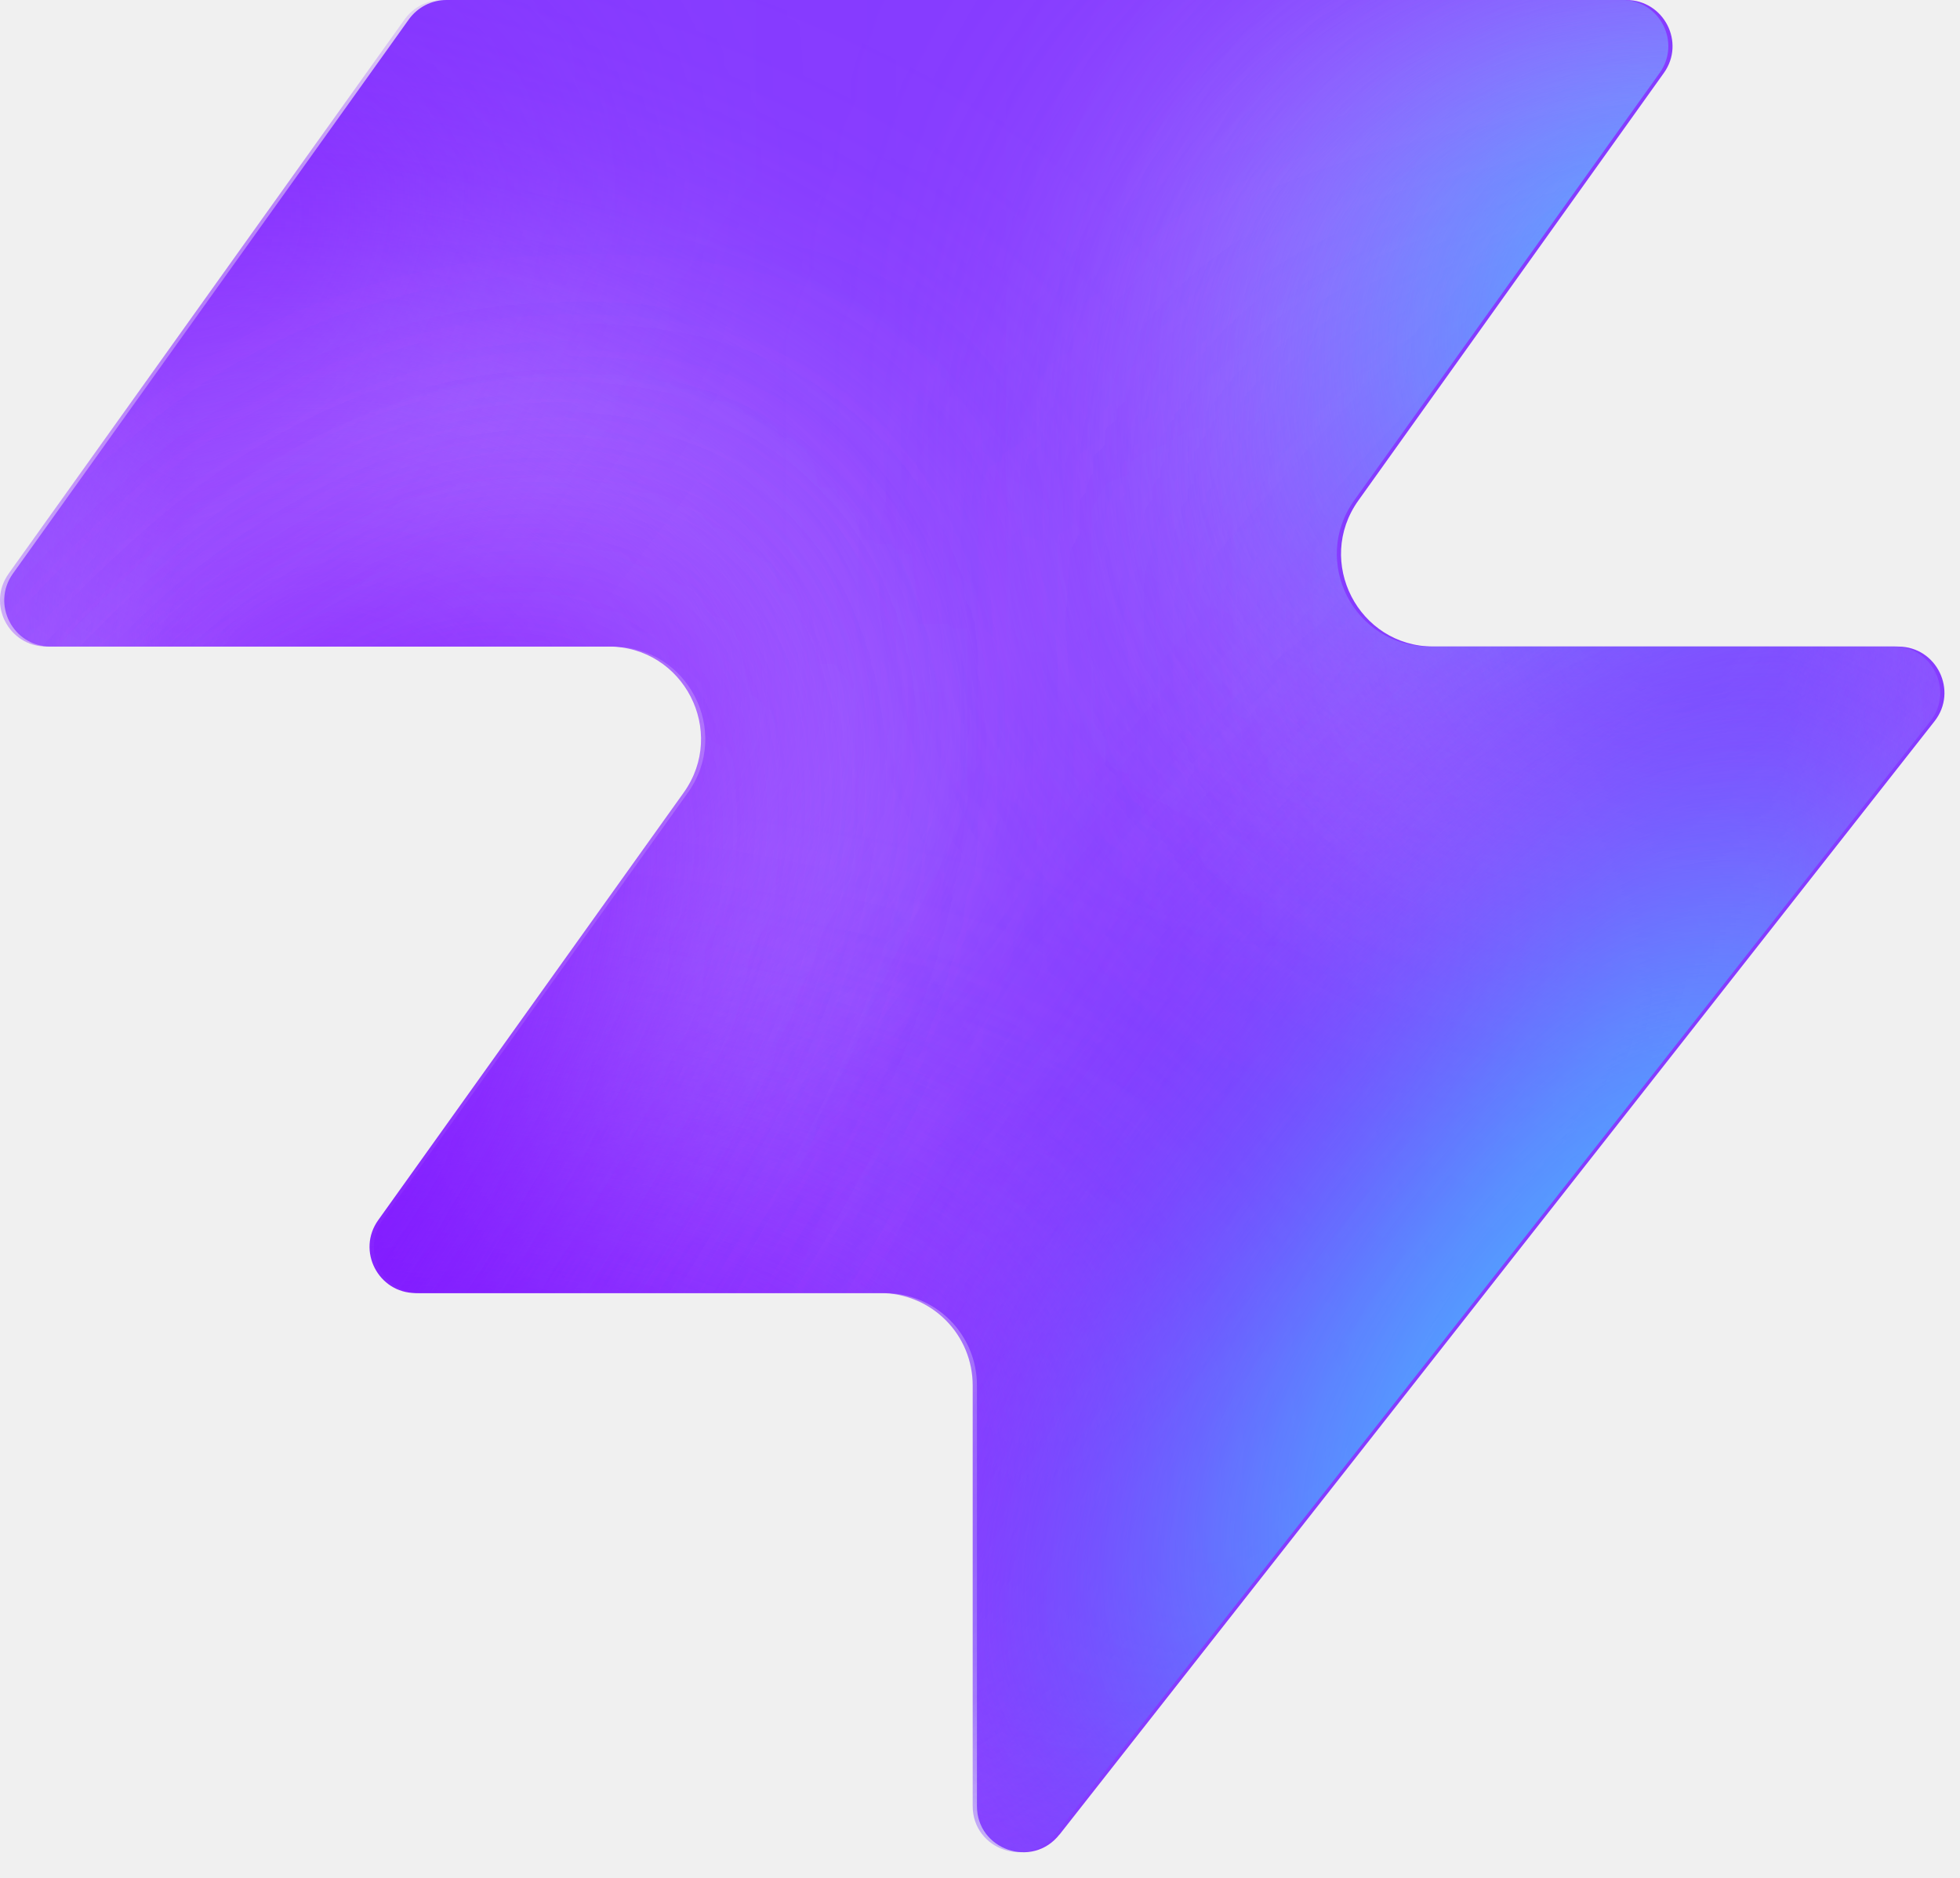
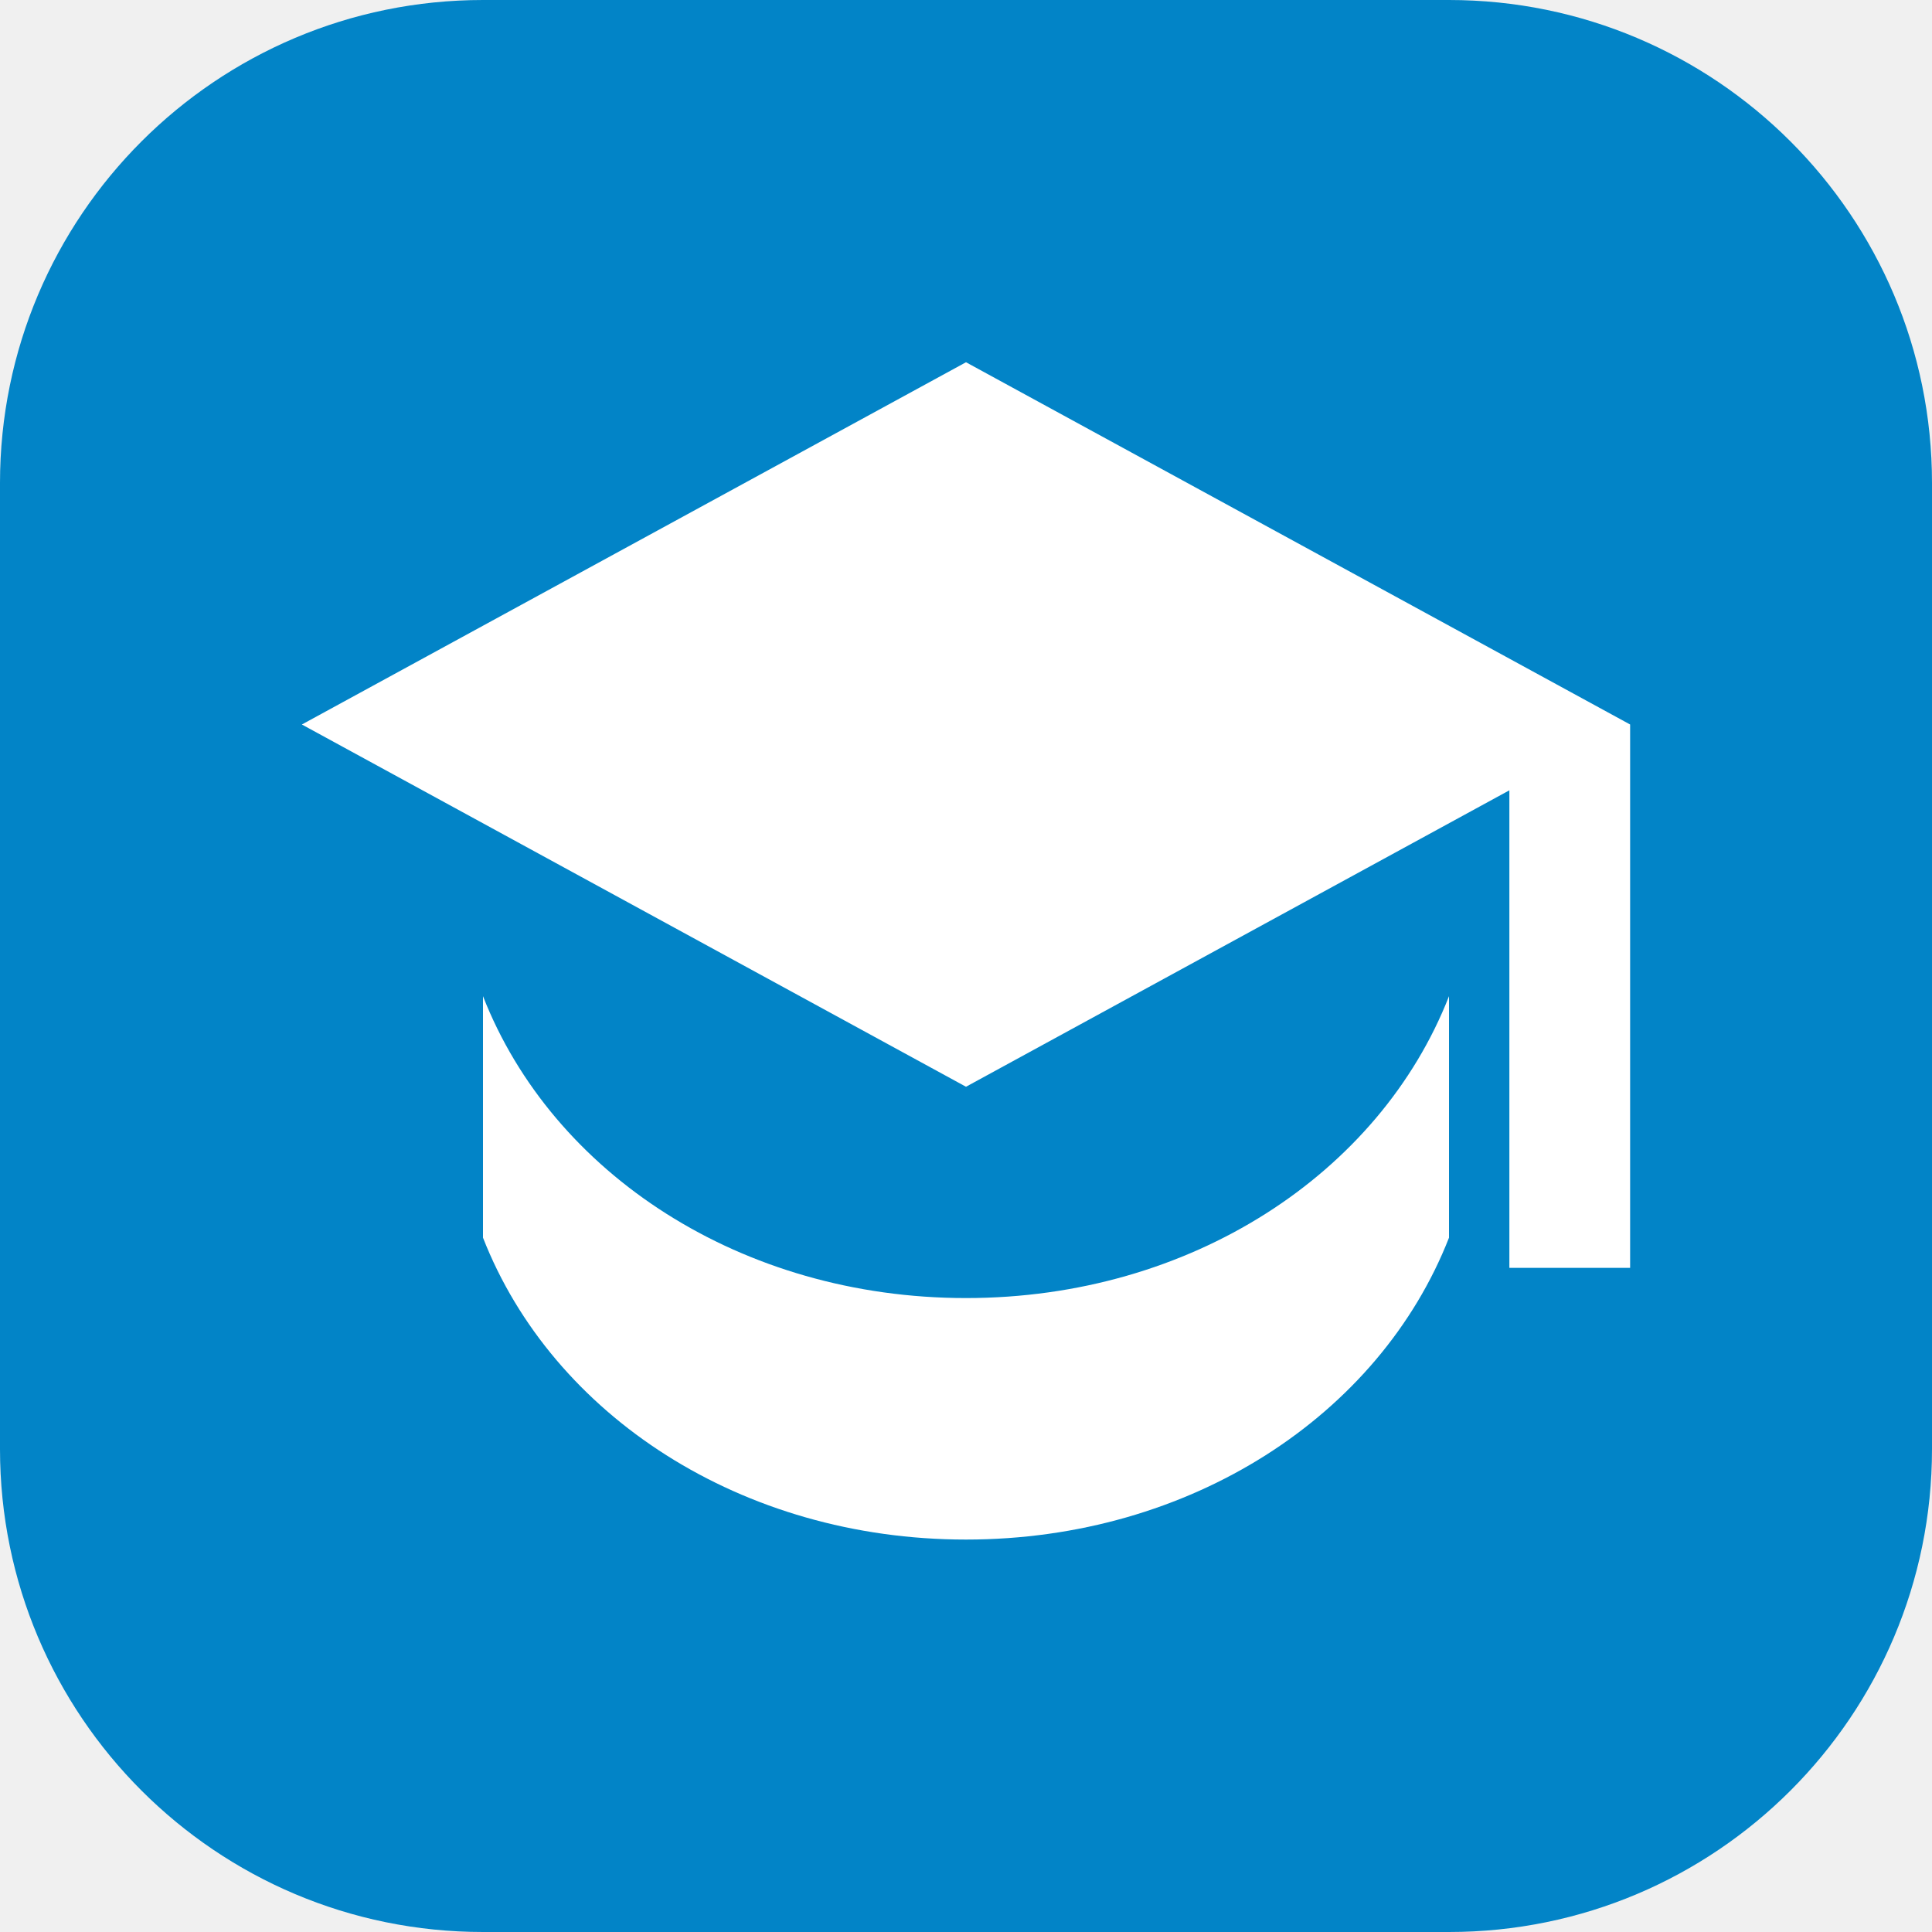
- <svg xmlns="http://www.w3.org/2000/svg" width="48" height="46" fill="none" viewBox="0 0 48 46">
-   <path fill="#863bff" d="M25.946 44.938c-.664.845-2.021.375-2.021-.698V33.937a2.26 2.26 0 0 0-2.262-2.262H10.287c-.92 0-1.456-1.04-.92-1.788l7.48-10.471c1.07-1.497 0-3.578-1.842-3.578H1.237c-.92 0-1.456-1.04-.92-1.788L10.013.474c.214-.297.556-.474.92-.474h28.894c.92 0 1.456 1.04.92 1.788l-7.48 10.471c-1.07 1.498 0 3.579 1.842 3.579h11.377c.943 0 1.473 1.088.89 1.83L25.947 44.94z" style="fill:#863bff;fill:color(display-p3 .525 .23 1);fill-opacity:1" />
-   <mask id="a" width="48" height="46" x="0" y="0" maskUnits="userSpaceOnUse" style="mask-type:alpha">
-     <path fill="#000" d="M25.842 44.938c-.664.844-2.021.375-2.021-.698V33.937a2.26 2.26 0 0 0-2.262-2.262H10.183c-.92 0-1.456-1.04-.92-1.788l7.48-10.471c1.07-1.498 0-3.579-1.842-3.579H1.133c-.92 0-1.456-1.04-.92-1.787L9.91.473c.214-.297.556-.474.92-.474h28.894c.92 0 1.456 1.04.92 1.788l-7.48 10.471c-1.07 1.498 0 3.578 1.842 3.578h11.377c.943 0 1.473 1.088.89 1.832L25.843 44.94z" style="fill:#000;fill-opacity:1" />
-   </mask>
-   <g mask="url(#a)">
-     <g filter="url(#b)">
-       <ellipse cx="5.508" cy="14.704" fill="#ede6ff" rx="5.508" ry="14.704" style="fill:#ede6ff;fill:color(display-p3 .927 .903 1);fill-opacity:1" transform="matrix(.00324 1 1 -.00324 -4.47 31.516)" />
-     </g>
-     <g filter="url(#c)">
-       <ellipse cx="10.399" cy="29.851" fill="#ede6ff" rx="10.399" ry="29.851" style="fill:#ede6ff;fill:color(display-p3 .927 .903 1);fill-opacity:1" transform="matrix(.00324 1 1 -.00324 -39.328 7.883)" />
-     </g>
-     <g filter="url(#d)">
-       <ellipse cx="5.508" cy="30.487" fill="#7e14ff" rx="5.508" ry="30.487" style="fill:#7e14ff;fill:color(display-p3 .492 .077 1);fill-opacity:1" transform="rotate(89.814 -25.913 -14.639)scale(1 -1)" />
-     </g>
-     <g filter="url(#e)">
-       <ellipse cx="5.508" cy="30.599" fill="#7e14ff" rx="5.508" ry="30.599" style="fill:#7e14ff;fill:color(display-p3 .492 .077 1);fill-opacity:1" transform="rotate(89.814 -32.644 -3.334)scale(1 -1)" />
-     </g>
-     <g filter="url(#f)">
-       <ellipse cx="5.508" cy="30.599" fill="#7e14ff" rx="5.508" ry="30.599" style="fill:#7e14ff;fill:color(display-p3 .492 .077 1);fill-opacity:1" transform="matrix(.00324 1 1 -.00324 -34.34 30.47)" />
-     </g>
-     <g filter="url(#g)">
-       <ellipse cx="14.072" cy="22.078" fill="#ede6ff" rx="14.072" ry="22.078" style="fill:#ede6ff;fill:color(display-p3 .927 .903 1);fill-opacity:1" transform="rotate(93.35 24.506 48.493)scale(-1 1)" />
-     </g>
-     <g filter="url(#h)">
-       <ellipse cx="3.47" cy="21.501" fill="#7e14ff" rx="3.47" ry="21.501" style="fill:#7e14ff;fill:color(display-p3 .492 .077 1);fill-opacity:1" transform="rotate(89.009 28.708 47.59)scale(-1 1)" />
-     </g>
-     <g filter="url(#i)">
-       <ellipse cx="3.47" cy="21.501" fill="#7e14ff" rx="3.47" ry="21.501" style="fill:#7e14ff;fill:color(display-p3 .492 .077 1);fill-opacity:1" transform="rotate(89.009 28.708 47.59)scale(-1 1)" />
-     </g>
-     <g filter="url(#j)">
-       <ellipse cx=".387" cy="8.972" fill="#7e14ff" rx="4.407" ry="29.108" style="fill:#7e14ff;fill:color(display-p3 .492 .077 1);fill-opacity:1" transform="rotate(39.51 .387 8.972)" />
-     </g>
-     <g filter="url(#k)">
-       <ellipse cx="47.523" cy="-6.092" fill="#7e14ff" rx="4.407" ry="29.108" style="fill:#7e14ff;fill:color(display-p3 .492 .077 1);fill-opacity:1" transform="rotate(37.892 47.523 -6.092)" />
-     </g>
-     <g filter="url(#l)">
-       <ellipse cx="41.412" cy="6.333" fill="#47bfff" rx="5.971" ry="9.665" style="fill:#47bfff;fill:color(display-p3 .28 .748 1);fill-opacity:1" transform="rotate(37.892 41.412 6.333)" />
-     </g>
-     <g filter="url(#m)">
-       <ellipse cx="-1.879" cy="38.332" fill="#7e14ff" rx="4.407" ry="29.108" style="fill:#7e14ff;fill:color(display-p3 .492 .077 1);fill-opacity:1" transform="rotate(37.892 -1.88 38.332)" />
-     </g>
-     <g filter="url(#n)">
-       <ellipse cx="-1.879" cy="38.332" fill="#7e14ff" rx="4.407" ry="29.108" style="fill:#7e14ff;fill:color(display-p3 .492 .077 1);fill-opacity:1" transform="rotate(37.892 -1.88 38.332)" />
-     </g>
-     <g filter="url(#o)">
-       <ellipse cx="35.651" cy="29.907" fill="#7e14ff" rx="4.407" ry="29.108" style="fill:#7e14ff;fill:color(display-p3 .492 .077 1);fill-opacity:1" transform="rotate(37.892 35.651 29.907)" />
-     </g>
-     <g filter="url(#p)">
-       <ellipse cx="38.418" cy="32.4" fill="#47bfff" rx="5.971" ry="15.297" style="fill:#47bfff;fill:color(display-p3 .28 .748 1);fill-opacity:1" transform="rotate(37.892 38.418 32.4)" />
-     </g>
-   </g>
-   <defs>
-     <filter id="b" width="60.045" height="41.654" x="-19.77" y="16.149" color-interpolation-filters="sRGB" filterUnits="userSpaceOnUse">
-       <feFlood flood-opacity="0" result="BackgroundImageFix" />
-       <feBlend in="SourceGraphic" in2="BackgroundImageFix" result="shape" />
-       <feGaussianBlur result="effect1_foregroundBlur_2002_17158" stdDeviation="7.659" />
-     </filter>
-     <filter id="c" width="90.34" height="51.437" x="-54.613" y="-7.533" color-interpolation-filters="sRGB" filterUnits="userSpaceOnUse">
-       <feFlood flood-opacity="0" result="BackgroundImageFix" />
-       <feBlend in="SourceGraphic" in2="BackgroundImageFix" result="shape" />
-       <feGaussianBlur result="effect1_foregroundBlur_2002_17158" stdDeviation="7.659" />
-     </filter>
-     <filter id="d" width="79.355" height="29.4" x="-49.64" y="2.03" color-interpolation-filters="sRGB" filterUnits="userSpaceOnUse">
-       <feFlood flood-opacity="0" result="BackgroundImageFix" />
-       <feBlend in="SourceGraphic" in2="BackgroundImageFix" result="shape" />
-       <feGaussianBlur result="effect1_foregroundBlur_2002_17158" stdDeviation="4.596" />
-     </filter>
-     <filter id="e" width="79.579" height="29.4" x="-45.045" y="20.029" color-interpolation-filters="sRGB" filterUnits="userSpaceOnUse">
-       <feFlood flood-opacity="0" result="BackgroundImageFix" />
-       <feBlend in="SourceGraphic" in2="BackgroundImageFix" result="shape" />
-       <feGaussianBlur result="effect1_foregroundBlur_2002_17158" stdDeviation="4.596" />
-     </filter>
-     <filter id="f" width="79.579" height="29.4" x="-43.513" y="21.178" color-interpolation-filters="sRGB" filterUnits="userSpaceOnUse">
-       <feFlood flood-opacity="0" result="BackgroundImageFix" />
-       <feBlend in="SourceGraphic" in2="BackgroundImageFix" result="shape" />
-       <feGaussianBlur result="effect1_foregroundBlur_2002_17158" stdDeviation="4.596" />
-     </filter>
-     <filter id="g" width="74.749" height="58.852" x="15.756" y="-17.901" color-interpolation-filters="sRGB" filterUnits="userSpaceOnUse">
-       <feFlood flood-opacity="0" result="BackgroundImageFix" />
-       <feBlend in="SourceGraphic" in2="BackgroundImageFix" result="shape" />
-       <feGaussianBlur result="effect1_foregroundBlur_2002_17158" stdDeviation="7.659" />
-     </filter>
-     <filter id="h" width="61.377" height="25.362" x="23.548" y="2.284" color-interpolation-filters="sRGB" filterUnits="userSpaceOnUse">
-       <feFlood flood-opacity="0" result="BackgroundImageFix" />
-       <feBlend in="SourceGraphic" in2="BackgroundImageFix" result="shape" />
-       <feGaussianBlur result="effect1_foregroundBlur_2002_17158" stdDeviation="4.596" />
-     </filter>
-     <filter id="i" width="61.377" height="25.362" x="23.548" y="2.284" color-interpolation-filters="sRGB" filterUnits="userSpaceOnUse">
-       <feFlood flood-opacity="0" result="BackgroundImageFix" />
-       <feBlend in="SourceGraphic" in2="BackgroundImageFix" result="shape" />
-       <feGaussianBlur result="effect1_foregroundBlur_2002_17158" stdDeviation="4.596" />
-     </filter>
-     <filter id="j" width="56.045" height="63.649" x="-27.636" y="-22.853" color-interpolation-filters="sRGB" filterUnits="userSpaceOnUse">
-       <feFlood flood-opacity="0" result="BackgroundImageFix" />
-       <feBlend in="SourceGraphic" in2="BackgroundImageFix" result="shape" />
-       <feGaussianBlur result="effect1_foregroundBlur_2002_17158" stdDeviation="4.596" />
-     </filter>
-     <filter id="k" width="54.814" height="64.646" x="20.116" y="-38.415" color-interpolation-filters="sRGB" filterUnits="userSpaceOnUse">
-       <feFlood flood-opacity="0" result="BackgroundImageFix" />
-       <feBlend in="SourceGraphic" in2="BackgroundImageFix" result="shape" />
-       <feGaussianBlur result="effect1_foregroundBlur_2002_17158" stdDeviation="4.596" />
-     </filter>
-     <filter id="l" width="33.541" height="35.313" x="24.641" y="-11.323" color-interpolation-filters="sRGB" filterUnits="userSpaceOnUse">
-       <feFlood flood-opacity="0" result="BackgroundImageFix" />
-       <feBlend in="SourceGraphic" in2="BackgroundImageFix" result="shape" />
-       <feGaussianBlur result="effect1_foregroundBlur_2002_17158" stdDeviation="4.596" />
-     </filter>
-     <filter id="m" width="54.814" height="64.646" x="-29.286" y="6.009" color-interpolation-filters="sRGB" filterUnits="userSpaceOnUse">
-       <feFlood flood-opacity="0" result="BackgroundImageFix" />
-       <feBlend in="SourceGraphic" in2="BackgroundImageFix" result="shape" />
-       <feGaussianBlur result="effect1_foregroundBlur_2002_17158" stdDeviation="4.596" />
-     </filter>
-     <filter id="n" width="54.814" height="64.646" x="-29.286" y="6.009" color-interpolation-filters="sRGB" filterUnits="userSpaceOnUse">
-       <feFlood flood-opacity="0" result="BackgroundImageFix" />
-       <feBlend in="SourceGraphic" in2="BackgroundImageFix" result="shape" />
-       <feGaussianBlur result="effect1_foregroundBlur_2002_17158" stdDeviation="4.596" />
-     </filter>
-     <filter id="o" width="54.814" height="64.646" x="8.244" y="-2.416" color-interpolation-filters="sRGB" filterUnits="userSpaceOnUse">
-       <feFlood flood-opacity="0" result="BackgroundImageFix" />
-       <feBlend in="SourceGraphic" in2="BackgroundImageFix" result="shape" />
-       <feGaussianBlur result="effect1_foregroundBlur_2002_17158" stdDeviation="4.596" />
-     </filter>
-     <filter id="p" width="39.409" height="43.623" x="18.713" y="10.588" color-interpolation-filters="sRGB" filterUnits="userSpaceOnUse">
-       <feFlood flood-opacity="0" result="BackgroundImageFix" />
-       <feBlend in="SourceGraphic" in2="BackgroundImageFix" result="shape" />
-       <feGaussianBlur result="effect1_foregroundBlur_2002_17158" stdDeviation="4.596" />
-     </filter>
-   </defs>
+ <svg xmlns="http://www.w3.org/2000/svg" viewBox="0 0 32 32" width="32" height="32">
+   <rect width="32" height="32" rx="8" fill="#0284c7" />
+   <path fill="#ffffff" transform="translate(4, 4)" d="M12 2L1 8l11 6 9-4.91V17h2V8L12 2zm0 15.5c-3.72 0-6.85-2.06-8-5v4c1.15 2.94 4.28 5 8 5s6.85-2.06 8-5v-4c-1.15 2.94-4.28 5-8 5z" />
</svg>
